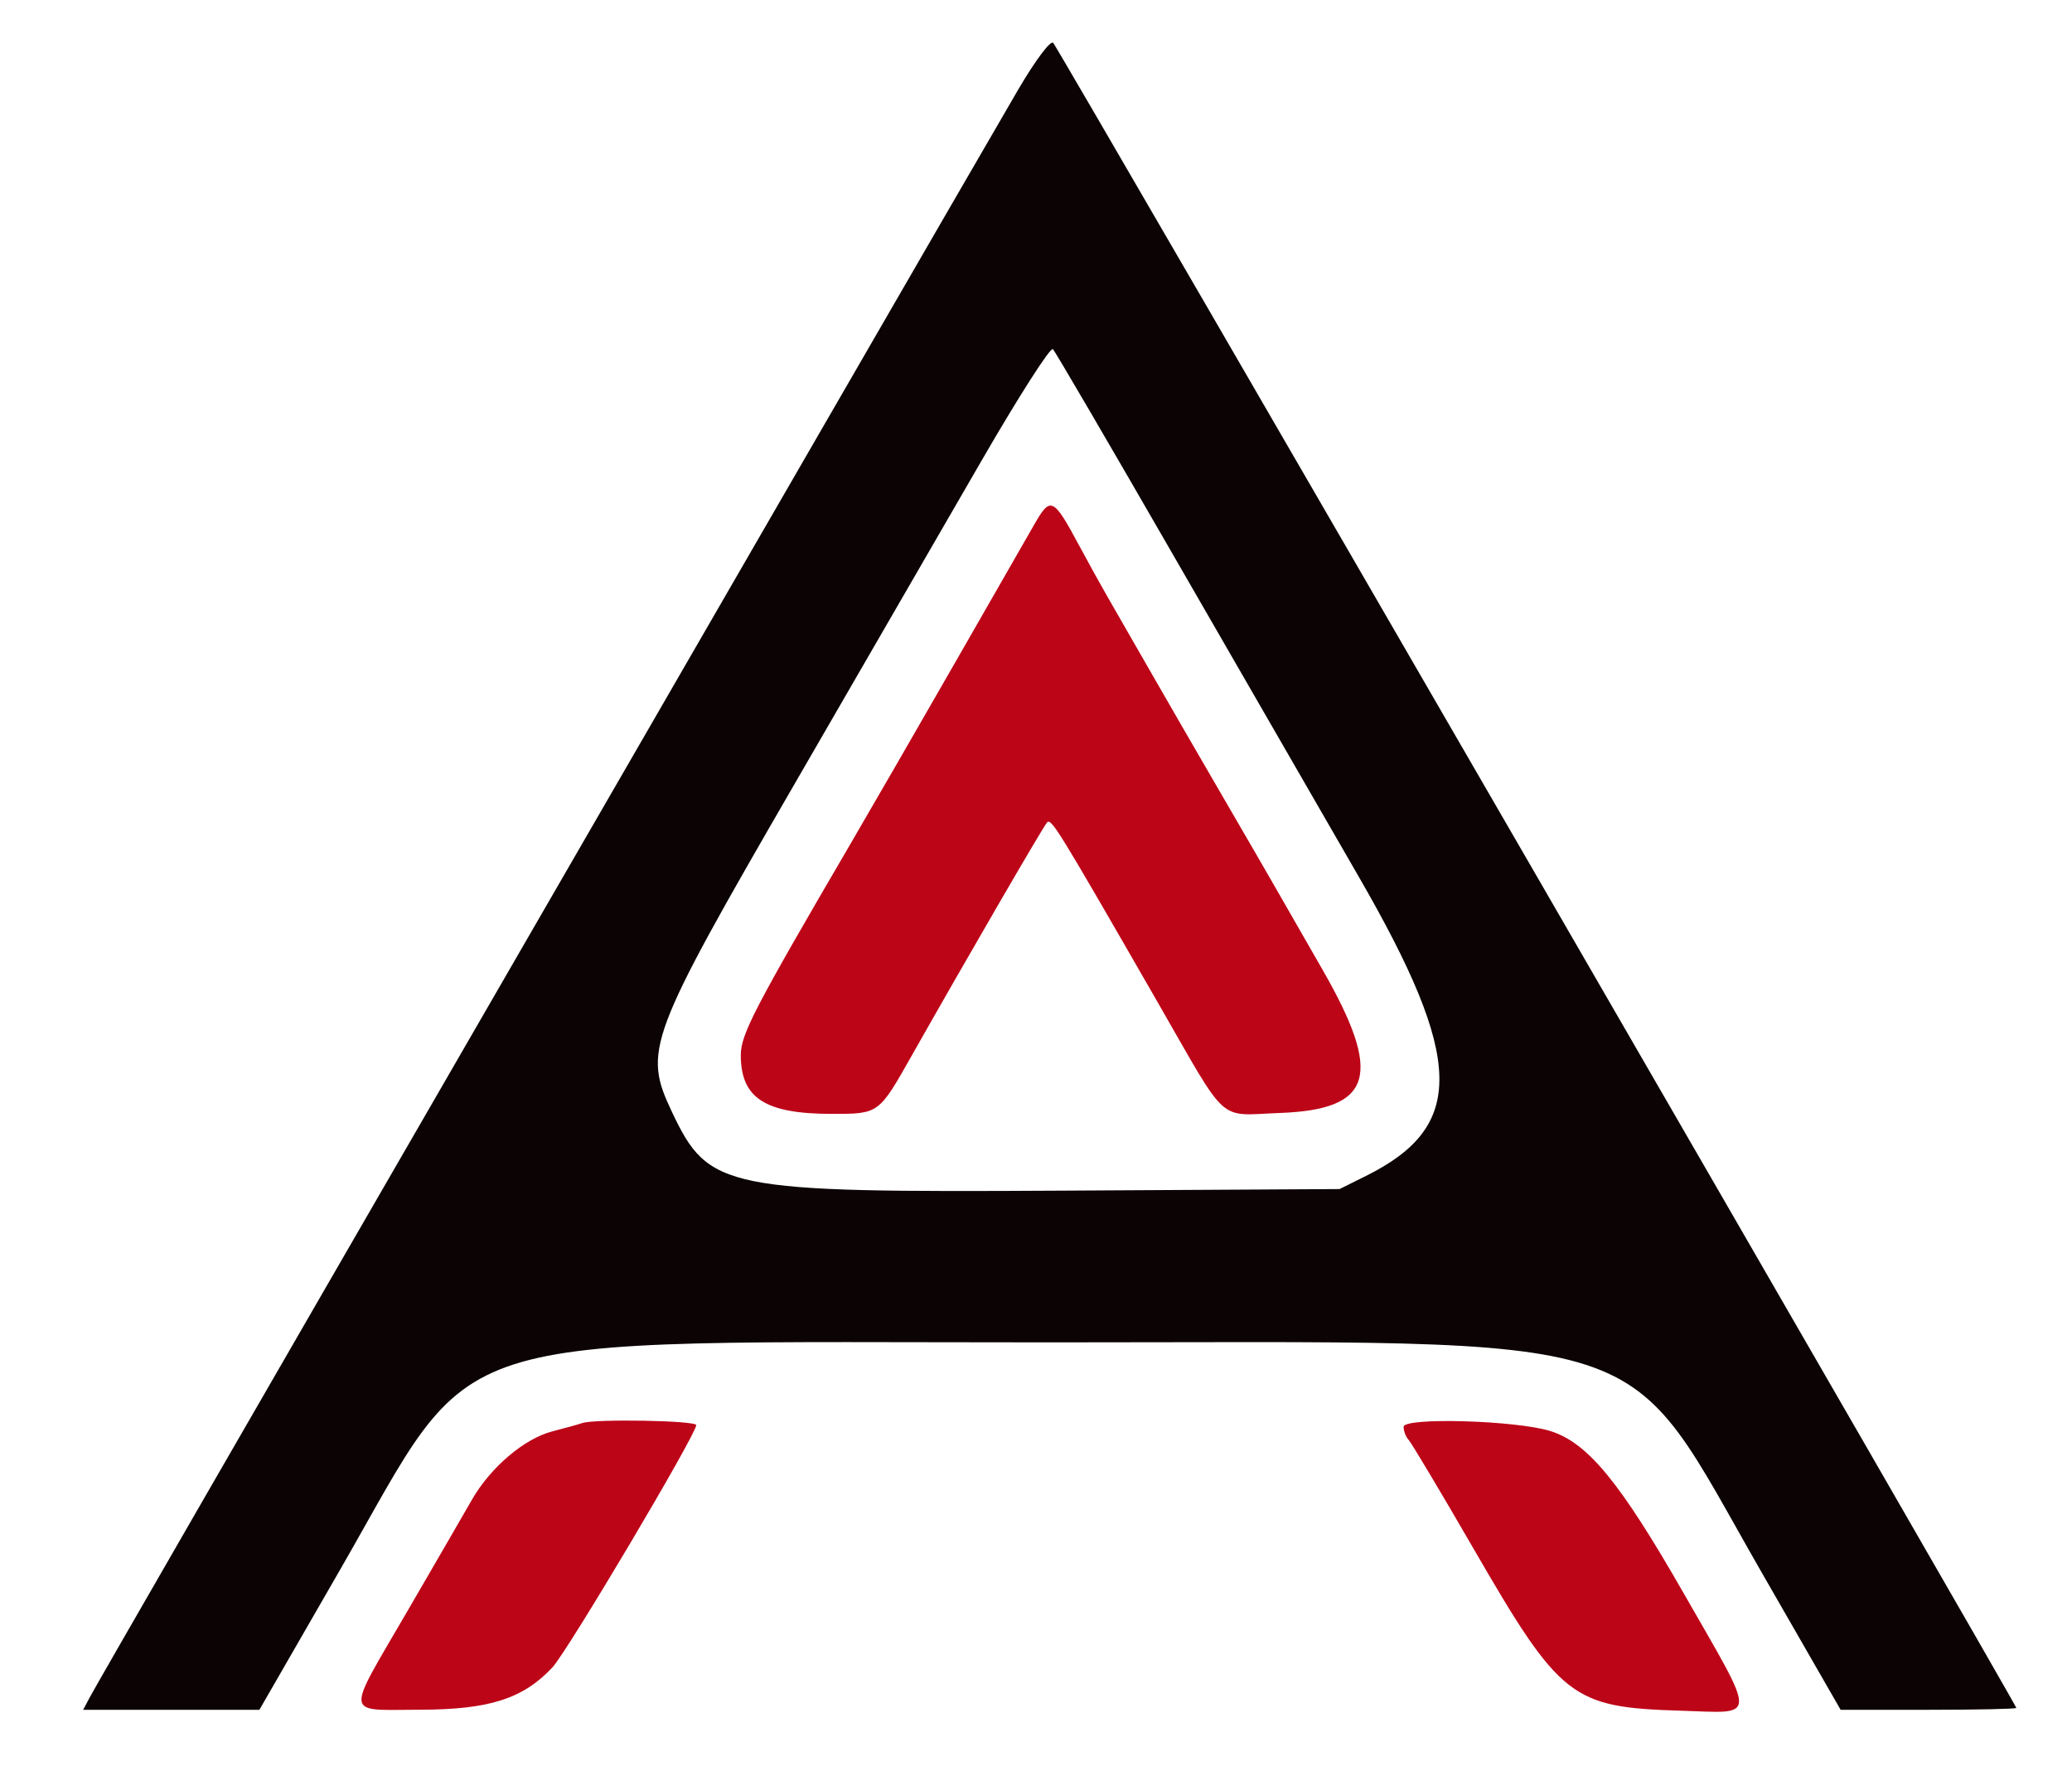
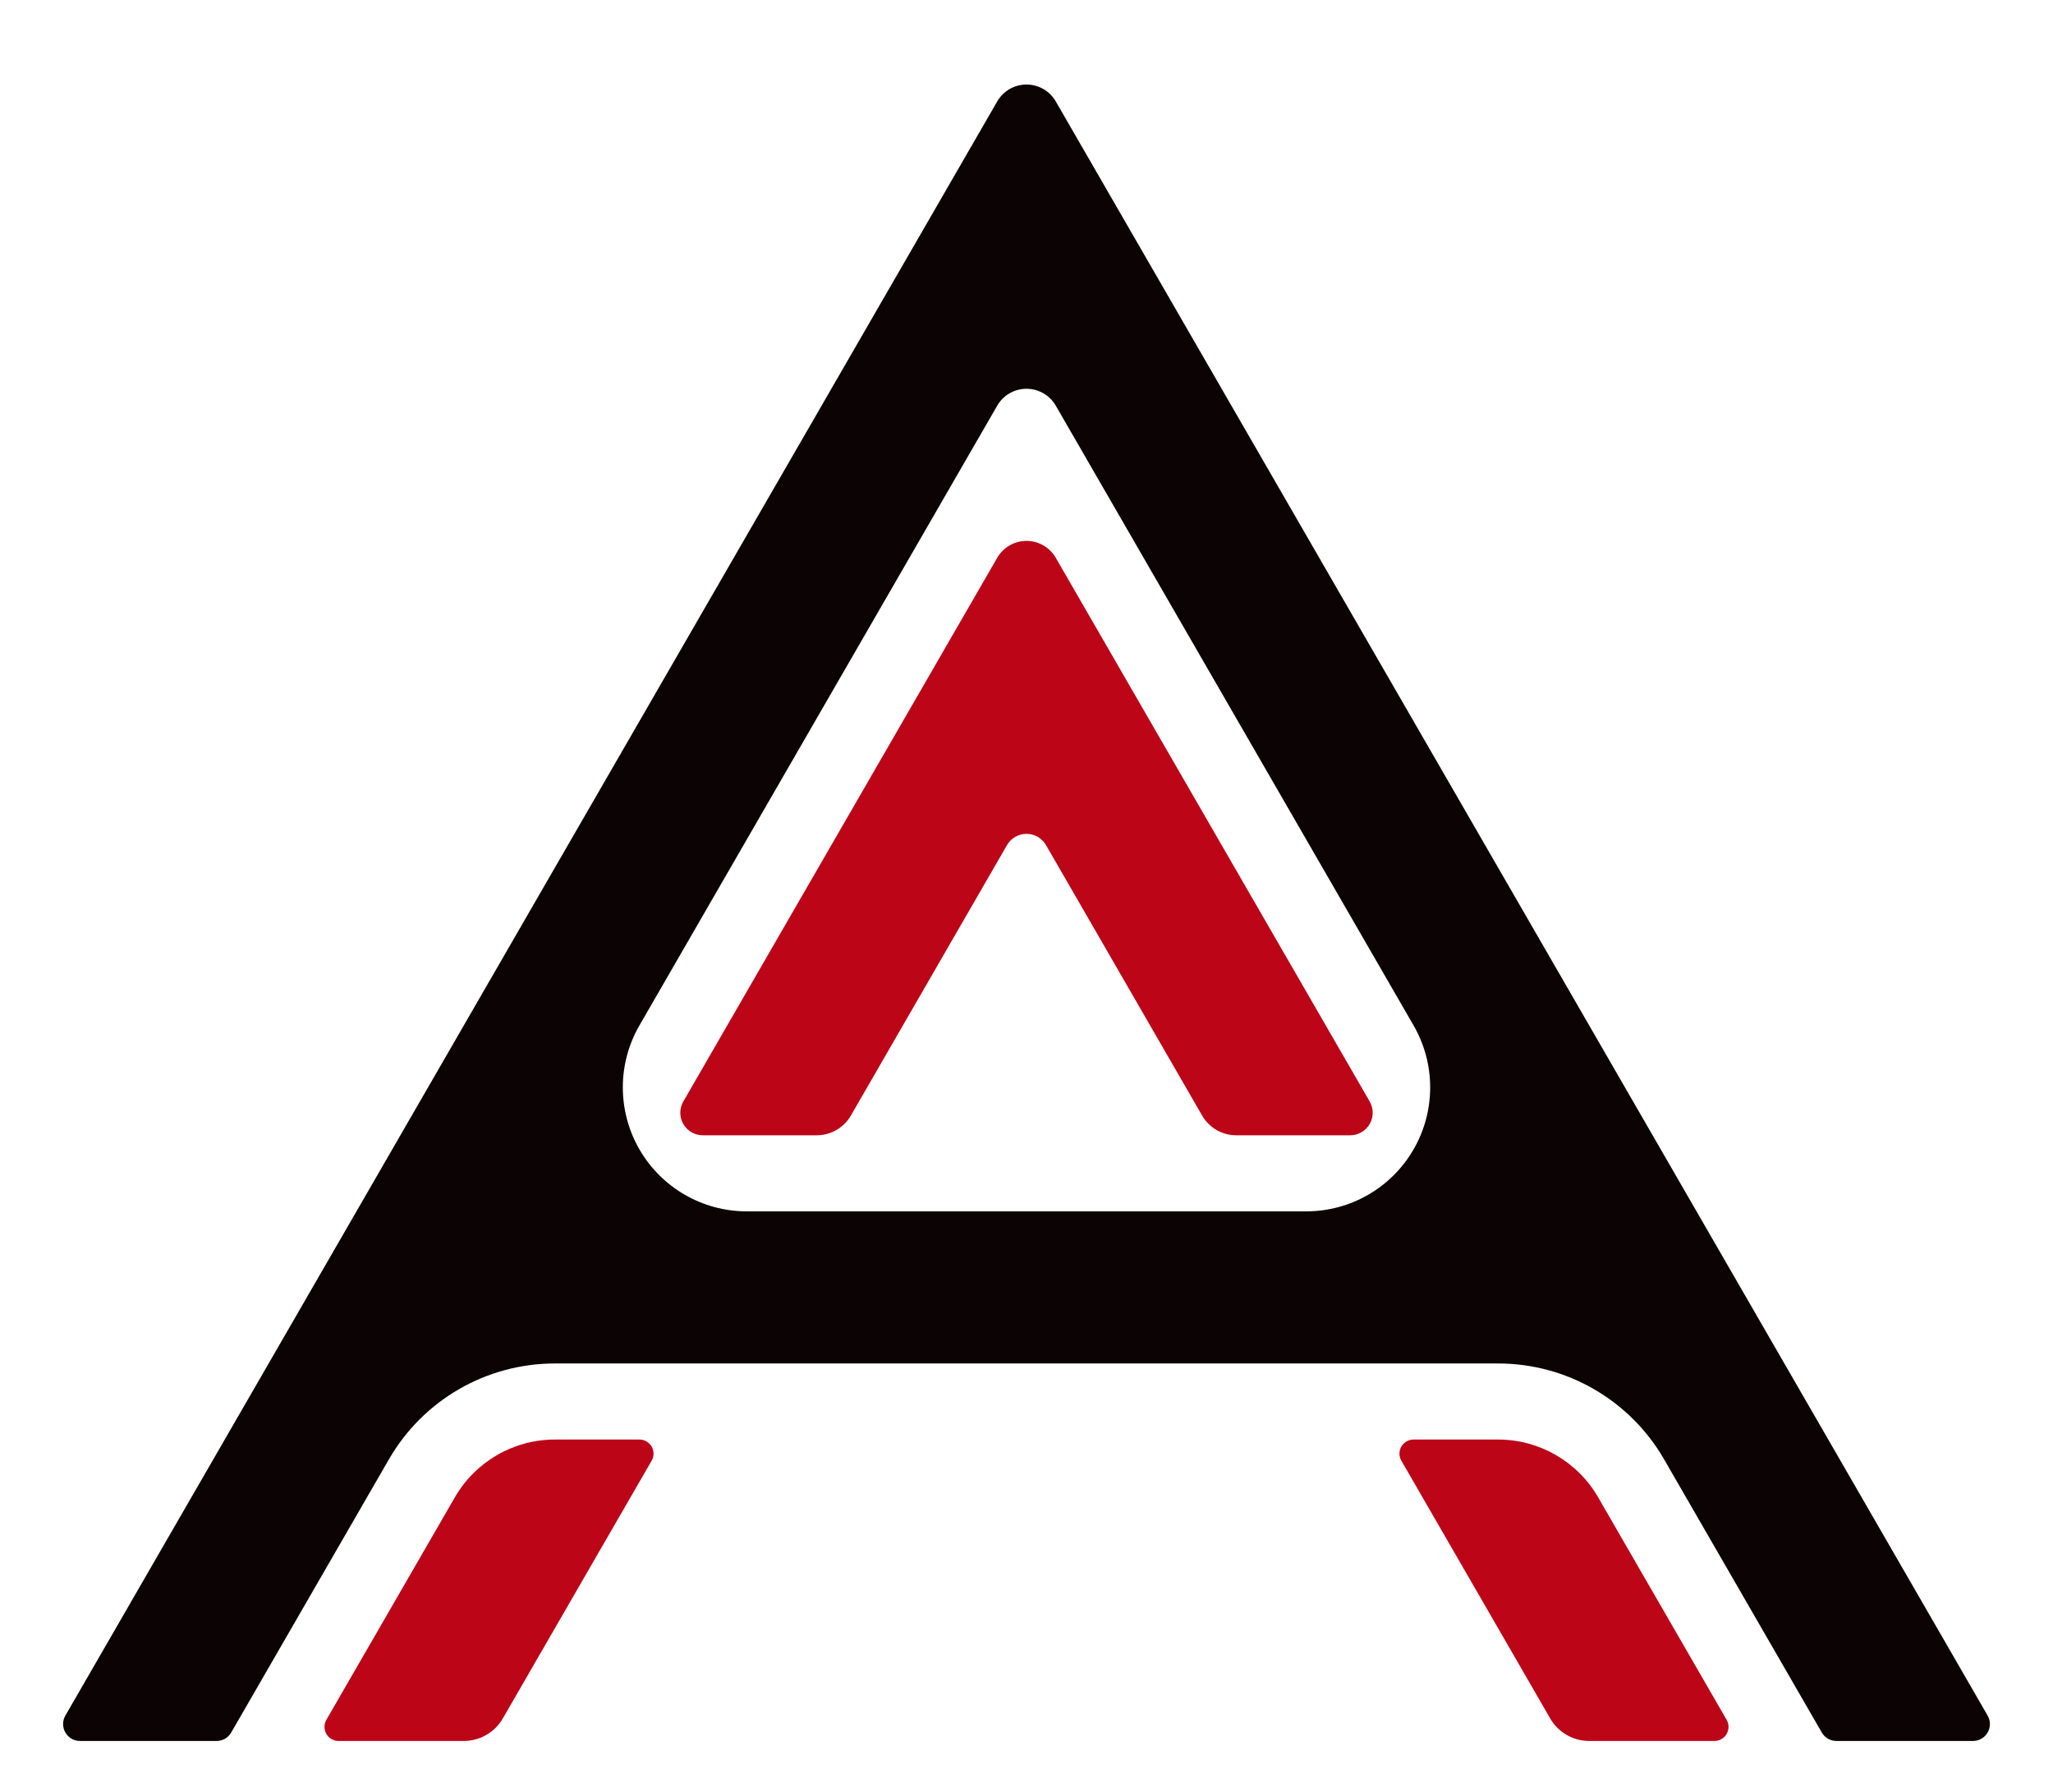
- <svg xmlns="http://www.w3.org/2000/svg" width="372" height="317" viewBox="0 0 372 317" version="1.1">
-   <path d="M 185.708 94.141 C 184.331 96.539, 177.919 107.725, 171.459 119 C 164.999 130.275, 156.559 144.900, 152.703 151.500 C 135.391 181.131, 133 185.739, 133 189.465 C 133 197.172, 137.378 200, 149.313 200 C 157.823 200, 157.744 200.057, 163.714 189.500 C 173.546 172.112, 187.289 148.426, 187.976 147.684 C 188.741 146.858, 189.786 148.557, 207.866 180 C 220.692 202.308, 218.427 200.250, 229.713 199.842 C 246.519 199.234, 248.345 193.077, 237.378 174 C 233.742 167.675, 229.870 160.925, 228.773 159 C 227.676 157.075, 223.376 149.650, 219.217 142.500 C 215.058 135.350, 209.207 125.225, 206.215 120 C 203.222 114.775, 199.863 108.925, 198.751 107 C 197.639 105.075, 195.400 101.025, 193.776 98 C 189.101 89.294, 188.623 89.066, 185.708 94.141 M 104.500 255.525 C 103.950 255.727, 101.562 256.391, 99.193 257 C 94.124 258.304, 88.041 263.479, 84.701 269.329 C 83.392 271.623, 78.198 280.590, 73.160 289.257 C 61.904 308.618, 61.714 307.002, 75.250 306.990 C 87.806 306.979, 93.889 305.045, 99.190 299.376 C 101.887 296.492, 125 257.545, 125 255.884 C 125 255.053, 106.660 254.732, 104.500 255.525 M 252 256.192 C 252 256.966, 252.408 258.028, 252.906 258.550 C 253.404 259.072, 258.628 267.825, 264.514 278 C 280.137 305.006, 282.138 306.573, 301.751 307.162 C 315.641 307.579, 315.593 309.338, 302.327 286.153 C 290.845 266.085, 285.057 259.042, 278.323 256.943 C 272.178 255.027, 252 254.452, 252 256.192" stroke="none" fill="#bd0518" fill-rule="evenodd" />
-   <path d="M 182.760 16.161 C 179.756 21.297, 163.654 49.125, 146.977 78 C 130.300 106.875, 105.084 150.525, 90.941 175 C 42.644 258.578, 17.318 302.499, 16.124 304.750 L 14.930 307 30.751 307 L 46.572 307 61.036 281.890 C 86.379 237.894, 76.596 241.030, 188.500 241.030 C 300.337 241.030, 290.734 237.900, 316.519 282.750 L 330.461 307 346.230 307 C 354.904 307, 362 306.849, 362 306.663 C 362 306.032, 189.951 8.551, 189.085 7.685 C 188.601 7.201, 185.823 10.923, 182.760 16.161 M 176.242 82.685 C 169.627 94.133, 154.481 120.324, 142.583 140.886 C 116.274 186.357, 115.418 188.650, 120.652 199.680 C 127.258 213.601, 129.897 214.133, 190.568 213.786 L 240.500 213.500 245.243 211.143 C 263.184 202.228, 262.881 190.201, 243.888 157.316 C 236.640 144.767, 221.506 118.525, 210.257 99 C 199.007 79.475, 189.459 63.133, 189.037 62.685 C 188.615 62.237, 182.858 71.237, 176.242 82.685" stroke="none" fill="#0c0404" fill-rule="evenodd" />
+ <svg xmlns="http://www.w3.org/2000/svg" viewBox="0 0 364.41 318" role="img">
+   <path fill="#0c0404" fill-rule="evenodd" d="M187.4 18L352.81 304.5A3 3 0 0 1 350.21 309L325.97 309A3 3 0 0 1 323.37 307.5L295.37 259A34 34 0 0 0 265.92 242L98.49 242A34 34 0 0 0 69.04 259L41.04 307.5A3 3 0 0 1 38.44 309L14.2 309A3 3 0 0 1 11.6 304.5L177.01 18A6 6 0 0 1 187.4 18ZM187.4 72L250.91 182A22 22 0 0 1 231.86 215L132.55 215A22 22 0 0 1 113.5 182L177.01 72A6 6 0 0 1 187.4 72Z" />
+   <path fill="#bd0518" d="M187.4 99L243.12 195.5A4 4 0 0 1 239.65 201.5L219.44 201.5A7 7 0 0 1 213.38 198L185.67 150A4 4 0 0 0 178.74 150L151.03 198A7 7 0 0 1 144.97 201.5L124.76 201.5A4 4 0 0 1 121.29 195.5L177.01 99A6 6 0 0 1 187.4 99ZM98.49 255.5L113.5 255.5A2.5 2.5 0 0 1 115.67 259.25L89.25 305A8 8 0 0 1 82.32 309L60.1 309A2.5 2.5 0 0 1 57.93 305.25L80.74 265.75A20.5 20.5 0 0 1 98.49 255.5ZM304.31 309L282.09 309A8 8 0 0 1 275.16 305L248.74 259.25A2.5 2.5 0 0 1 250.91 255.5L265.92 255.5A20.5 20.5 0 0 1 283.67 265.75L306.48 305.25A2.5 2.5 0 0 1 304.31 309Z" />
</svg>
